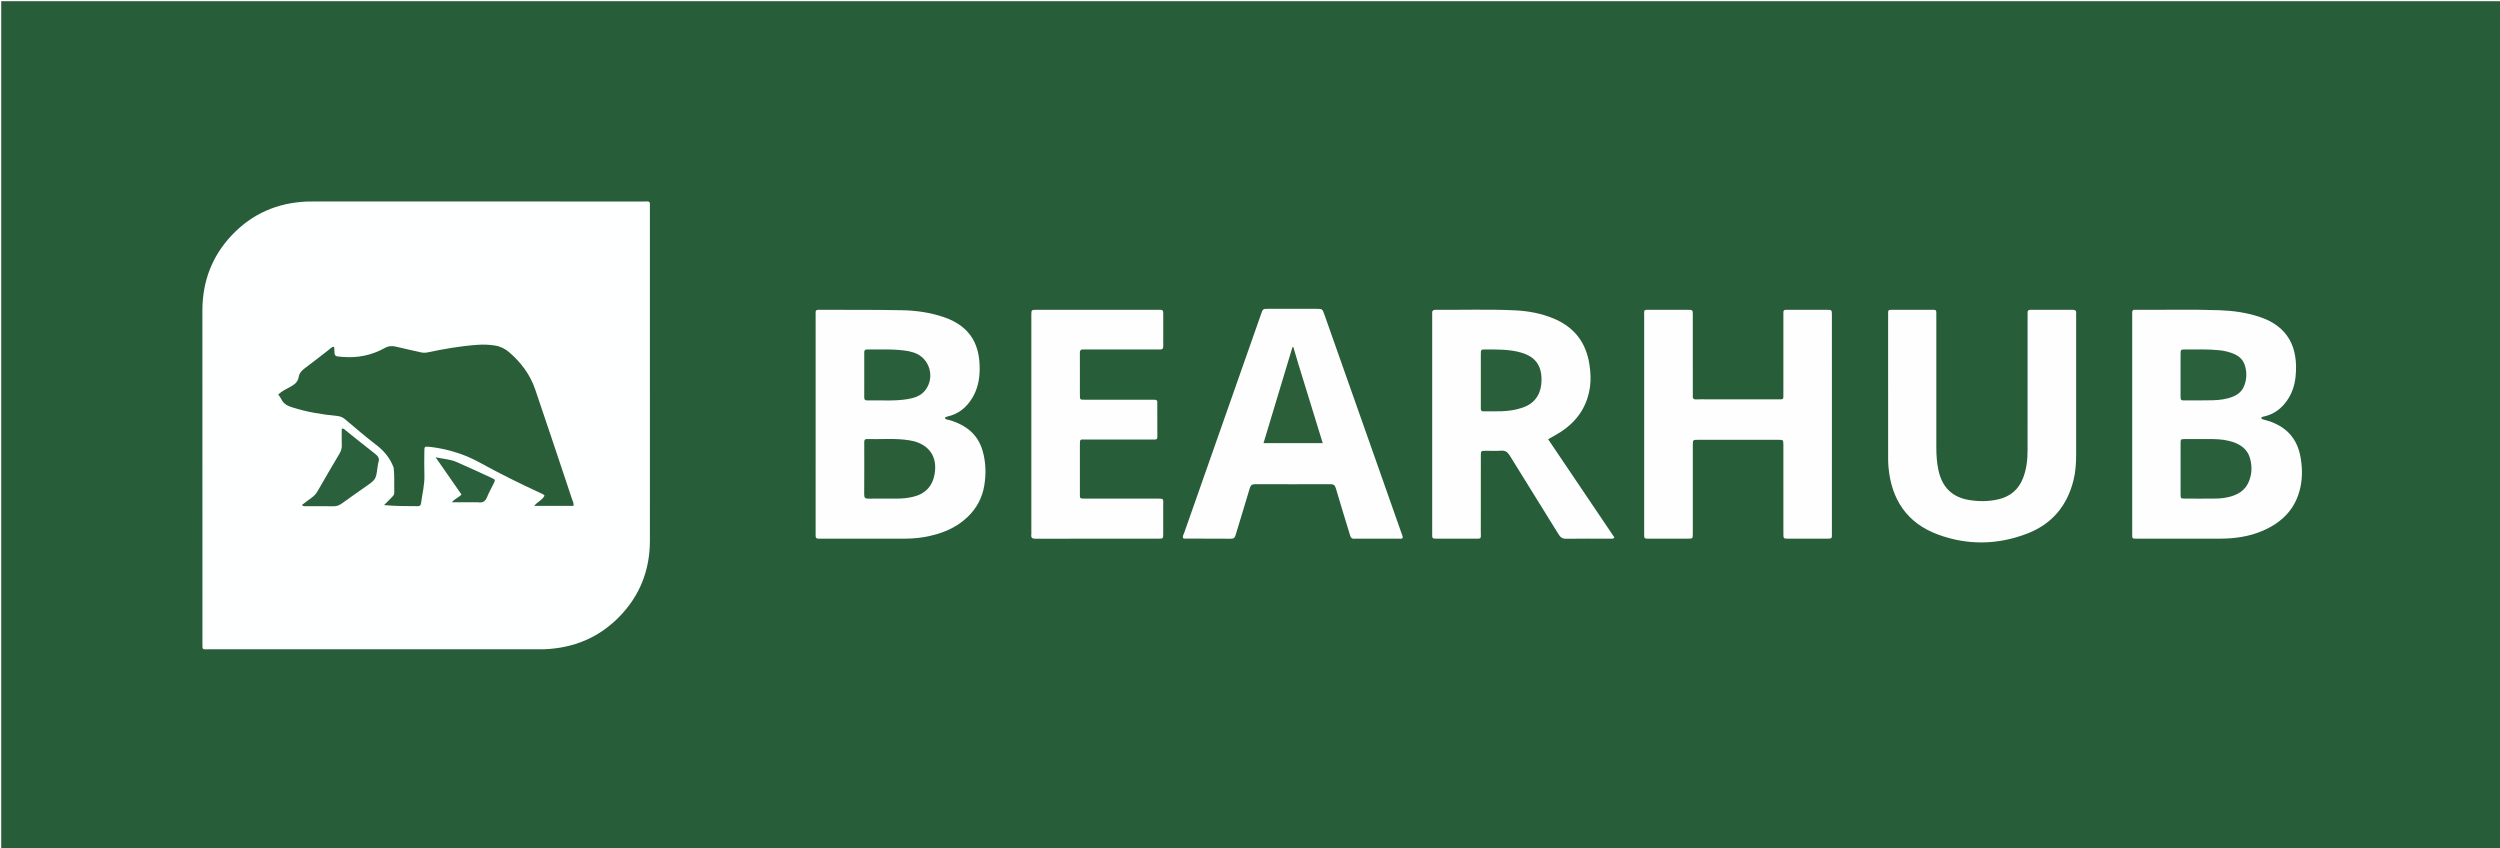
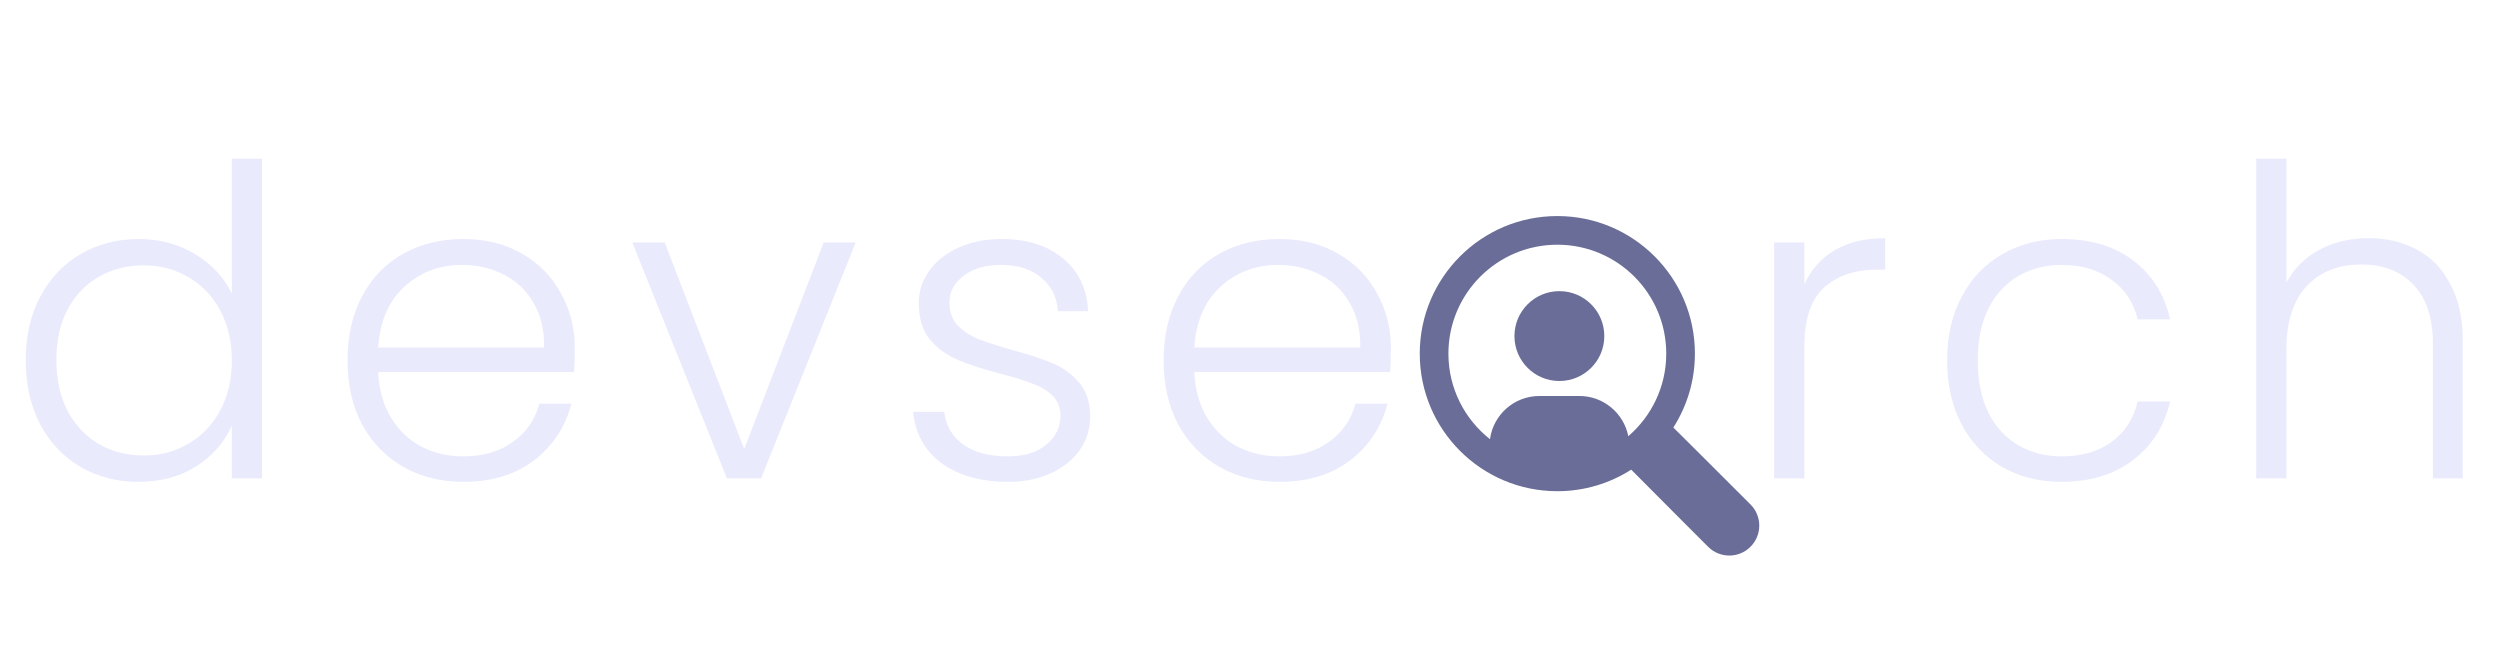
- <svg xmlns="http://www.w3.org/2000/svg" version="1.1" id="Layer_1" x="0px" y="0px" width="100%" viewBox="0 0 4096 1389" enable-background="new 0 0 4096 1389" xml:space="preserve">
-   <path fill="#275D38" opacity="1" stroke="none" d=" M2820,1392   C1880,1392 941,1392 2,1392   C2,928.667 2,465.333 2,2   C1367.333,2 2732.667,2 4098,2   C4098,465.333 4098,928.667 4098,1392   C3672.333,1392 3246.667,1392 2820,1392  z" />
-   <path fill="#FEFFFF" opacity="1" stroke="none" d=" M1064.815,790.001   C1064.811,822.658 1064.843,854.315 1064.794,885.972   C1064.72,934.559 1048.155,976.538 1013.953,1011.216   C980.537,1045.096 939.532,1061.711 892.298,1063.71   C888.638,1063.865 884.968,1063.802 881.302,1063.802   C702.024,1063.805 522.745,1063.818 343.466,1063.778   C330.472,1063.775 331.681,1065.716 331.679,1052.188   C331.656,871.243 331.765,690.298 331.599,509.354   C331.555,461.473 347.082,419.839 380.026,385.11   C413.248,350.088 454.475,332.302 502.584,330.223   C506.576,330.05 510.58,330.118 514.579,330.118   C693.857,330.113 873.136,330.097 1052.415,330.147   C1066.14,330.151 1064.791,327.963 1064.794,342.137   C1064.828,491.091 1064.815,640.046 1064.815,790.001  z" />
-   <path fill="#FDFEFD" opacity="1" stroke="none" d=" M1585.154,847.172   C1564.801,866.559 1540.288,875.299 1513.962,879.967   C1501.456,882.185 1488.797,882.593 1476.11,882.577   C1433.444,882.523 1390.777,882.557 1348.111,882.556   C1345.778,882.555 1343.443,882.483 1341.112,882.541   C1337.849,882.622 1336.152,881.275 1336.318,877.831   C1336.429,875.504 1336.317,873.166 1336.317,870.833   C1336.316,753.5 1336.303,636.167 1336.337,518.834   C1336.341,506.661 1334.755,507.569 1347.577,507.605   C1391.241,507.728 1434.915,507.412 1478.565,508.288   C1501.536,508.749 1524.289,512.08 1546.3,519.562   C1592.605,535.301 1605.82,568.056 1605.069,606.555   C1604.754,622.715 1601.42,638.29 1592.78,652.343   C1583.282,667.79 1570.281,678.455 1552.26,682.414   C1551.007,682.689 1549.834,683.365 1548.659,683.926   C1548.412,684.044 1548.317,684.481 1548.108,684.85   C1549.474,687.665 1552.378,687.419 1554.799,688.071   C1563.208,690.335 1571.159,693.699 1578.674,698.065   C1594.748,707.403 1605.014,721.269 1610.034,739.037   C1615.284,757.621 1615.773,776.471 1612.652,795.463   C1609.354,815.535 1600.329,832.596 1585.154,847.172  z" />
-   <path fill="#FEFEFE" opacity="1" stroke="none" d=" M3576,882.553   C3550.679,882.553 3526.36,882.548 3502.04,882.555   C3492.881,882.557 3493.405,882.979 3493.405,873.811   C3493.405,798.186 3493.404,722.561 3493.404,646.935   C3493.404,604.625 3493.403,562.315 3493.404,520.005   C3493.404,517.673 3493.531,515.334 3493.392,513.01   C3493.175,509.396 3494.274,507.174 3498.375,507.602   C3499.033,507.671 3499.706,507.593 3500.373,507.597   C3545.678,507.871 3591,506.657 3636.285,508.263   C3658.59,509.054 3680.697,512.076 3702.076,519.173   C3748.931,534.726 3766.007,569.419 3761.049,617.357   C3759.591,631.448 3755.199,644.682 3746.975,656.4   C3737.85,669.401 3725.892,678.451 3710.223,682.155   C3708.304,682.609 3706.219,682.659 3704.734,684.668   C3705.615,687.178 3708.092,687.153 3710.102,687.8   C3713.893,689.021 3717.774,689.994 3721.496,691.393   C3747.624,701.211 3763.521,719.675 3768.84,747.237   C3772.099,764.126 3772.61,781.008 3769.093,797.844   C3761.634,833.554 3738.891,856.241 3706.273,870.008   C3684.169,879.337 3660.811,882.494 3636.967,882.543   C3616.978,882.583 3596.989,882.552 3576,882.553  z" />
-   <path fill="#FDFEFD" opacity="1" stroke="none" d=" M2722.008,882.559   C2713.678,882.553 2706.342,882.425 2699.013,882.591   C2695.208,882.677 2693.472,881.303 2693.78,877.391   C2693.963,875.073 2693.802,872.728 2693.802,870.394   C2693.802,753.403 2693.78,636.411 2693.831,519.419   C2693.837,505.994 2692.013,507.679 2705.35,507.613   C2725.348,507.514 2745.347,507.544 2765.345,507.609   C2773.367,507.635 2773.472,507.744 2773.48,515.984   C2773.518,557.648 2773.497,599.312 2773.497,640.976   C2773.497,643.309 2773.699,645.662 2773.461,647.971   C2772.986,652.578 2774.471,654.696 2779.512,654.372   C2785.487,653.987 2791.505,654.285 2797.505,654.285   C2835.502,654.285 2873.5,654.298 2911.497,654.277   C2923.154,654.271 2921.869,655.115 2921.878,644.285   C2921.913,602.622 2921.891,560.958 2921.894,519.294   C2921.894,516.628 2921.937,513.962 2921.935,511.296   C2921.933,508.836 2923.213,507.686 2925.598,507.644   C2927.264,507.614 2928.931,507.59 2930.597,507.59   C2951.263,507.586 2971.928,507.554 2992.593,507.603   C3001.28,507.624 3001.374,507.705 3001.382,516.347   C3001.418,557.677 3001.398,599.008 3001.399,640.338   C3001.399,717.332 3001.41,794.327 3001.386,871.321   C3001.383,883.314 3002.779,882.548 2990.056,882.556   C2970.058,882.568 2950.059,882.598 2930.061,882.538   C2922.014,882.514 2921.915,882.415 2921.909,874.316   C2921.875,828.319 2921.892,782.322 2921.892,736.326   C2921.892,733.992 2921.915,731.659 2921.887,729.326   C2921.784,720.676 2921.778,720.582 2913.105,720.575   C2869.441,720.541 2825.778,720.541 2782.114,720.576   C2773.607,720.583 2773.52,720.68 2773.514,729.5   C2773.483,775.83 2773.499,822.16 2773.499,868.49   C2773.499,870.823 2773.554,873.158 2773.485,875.489   C2773.281,882.336 2773.262,882.476 2766.001,882.527   C2751.67,882.629 2737.338,882.558 2722.008,882.559  z" />
-   <path fill="#FDFEFD" opacity="1" stroke="none" d=" M2346.49,672   C2346.491,620.687 2346.491,570.374 2346.491,520.062   C2346.491,518.063 2346.66,516.047 2346.462,514.068   C2346.005,509.478 2347.6,507.471 2352.56,507.524   C2395.869,507.993 2439.209,506.378 2482.483,508.476   C2503.776,509.508 2524.739,513.342 2544.734,521.553   C2579.206,535.709 2598.88,561.137 2604.226,597.898   C2605.911,609.49 2606.703,621.106 2605.185,632.749   C2600.902,665.581 2584.031,690.371 2556.415,708.09   C2550.268,712.034 2543.77,715.433 2536.458,719.644   C2572.712,773.377 2608.928,827.053 2645.034,880.567   C2642.692,883.503 2640.197,882.5 2638.059,882.507   C2614.069,882.584 2590.076,882.347 2566.091,882.7   C2559.91,882.791 2556.665,880.461 2553.532,875.375   C2526.99,832.281 2500.054,789.431 2473.549,746.315   C2469.977,740.504 2466.147,737.885 2459.234,738.409   C2450.952,739.036 2442.585,738.492 2434.256,738.577   C2426.312,738.658 2426.21,738.726 2426.202,747.039   C2426.164,788.022 2426.254,829.006 2426.146,869.989   C2426.109,884.393 2428.328,882.433 2413.381,882.528   C2394.723,882.647 2376.063,882.55 2357.405,882.559   C2345.248,882.565 2346.499,883.06 2346.496,871.917   C2346.48,805.611 2346.49,739.305 2346.49,672  z" />
-   <path fill="#FDFEFD" opacity="1" stroke="none" d=" M2212.32,878.231   C2204.231,851.635 2196.193,825.904 2188.638,800.033   C2187.134,794.882 2184.861,793.239 2179.659,793.261   C2138.666,793.435 2097.671,793.429 2056.678,793.27   C2051.557,793.25 2049.126,794.727 2047.602,799.948   C2040.14,825.5 2032.094,850.88 2024.499,876.394   C2023.296,880.432 2021.908,882.673 2017.204,882.634   C1991.544,882.421 1965.882,882.477 1940.22,882.4   C1939.608,882.399 1938.998,881.936 1938.348,881.673   C1937.207,878.122 1939.41,875.205 1940.465,872.198   C1982.328,752.87 2024.288,633.577 2066.241,514.281   C2069.15,506.012 2069.174,505.981 2078.071,505.974   C2104.067,505.953 2130.062,505.963 2156.059,505.968   C2166.58,505.97 2166.585,505.977 2169.982,515.602   C2197.894,594.683 2225.815,673.76 2253.708,752.847   C2268.097,793.645 2282.43,834.462 2296.808,875.264   C2297.469,877.14 2298.454,878.919 2298.141,881.098   C2296.554,883.591 2293.98,882.495 2291.866,882.503   C2268.537,882.591 2245.207,882.6 2221.877,882.511   C2218.454,882.499 2214.262,883.918 2212.32,878.231  z" />
-   <path fill="#FEFEFE" opacity="1" stroke="none" d=" M3093.498,574   C3093.498,554.343 3093.483,535.686 3093.504,517.029   C3093.515,507.044 3092.727,507.594 3102.424,507.593   C3122.747,507.59 3143.069,507.589 3163.392,507.593   C3173.11,507.595 3172.475,506.963 3172.476,516.864   C3172.482,588.825 3172.488,660.787 3172.475,732.749   C3172.473,745.435 3173.271,758.039 3175.961,770.473   C3181.868,797.774 3198.032,814.562 3225.995,819.178   C3242.263,821.863 3258.507,821.808 3274.596,817.96   C3293.75,813.379 3307.151,802.065 3314.43,783.579   C3320.267,768.755 3321.962,753.299 3321.967,737.555   C3321.99,665.26 3321.986,592.966 3321.993,520.671   C3321.994,518.006 3322.163,515.329 3321.972,512.678   C3321.682,508.652 3323.657,507.49 3327.344,507.56   C3334.671,507.699 3342.003,507.592 3349.332,507.592   C3364.657,507.592 3379.984,507.716 3395.306,507.526   C3400.02,507.468 3402.165,509.038 3401.585,513.878   C3401.388,515.52 3401.559,517.206 3401.559,518.872   C3401.558,594.165 3401.549,669.458 3401.564,744.752   C3401.567,759.118 3400.646,773.418 3397.108,787.368   C3386.561,828.954 3361.74,858.654 3321.607,874.15   C3273.166,892.854 3223.681,893.695 3175.104,875.762   C3124.33,857.018 3098.669,818.165 3094.07,764.884   C3093.355,756.605 3093.527,748.239 3093.52,739.913   C3093.477,684.942 3093.498,629.971 3093.498,574  z" />
-   <path fill="#FDFEFD" opacity="1" stroke="none" d=" M1891.146,654.932   C1894.263,655.045 1896.091,655.732 1896.097,658.294   C1896.149,677.622 1896.125,696.949 1896.185,716.277   C1896.195,719.442 1894.458,720.197 1891.755,720.12   C1889.425,720.053 1887.09,720.123 1884.758,720.123   C1849.767,720.124 1814.776,720.092 1779.786,720.143   C1768.981,720.159 1769.307,718.512 1769.304,730.042   C1769.296,755.702 1769.284,781.361 1769.308,807.021   C1769.318,817.485 1768.454,816.893 1778.91,816.897   C1817.566,816.911 1856.222,816.912 1894.878,816.898   C1907.55,816.894 1905.761,816.761 1905.808,827.505   C1905.875,843.167 1905.867,858.83 1905.807,874.492   C1905.777,882.345 1905.693,882.523 1898.407,882.528   C1831.092,882.574 1763.777,882.508 1696.462,882.64   C1691.369,882.65 1688.996,881.256 1689.703,875.919   C1689.964,873.955 1689.743,871.926 1689.743,869.927   C1689.742,753.292 1689.743,636.657 1689.743,520.022   C1689.743,518.689 1689.729,517.355 1689.745,516.023   C1689.851,507.676 1689.853,507.604 1698.664,507.601   C1761.98,507.579 1825.296,507.588 1888.612,507.589   C1892.611,507.589 1896.615,507.719 1900.608,507.565   C1904.427,507.418 1905.892,508.984 1905.866,512.85   C1905.743,531.177 1905.766,549.506 1905.842,567.834   C1905.857,571.27 1904.343,572.634 1901.063,572.542   C1898.732,572.476 1896.398,572.556 1894.066,572.556   C1856.742,572.558 1819.419,572.557 1782.096,572.558   C1779.763,572.558 1777.419,572.715 1775.1,572.536   C1770.766,572.199 1769.188,574.148 1769.264,578.38   C1769.426,587.375 1769.303,596.374 1769.302,605.372   C1769.3,618.701 1769.296,632.031 1769.304,645.361   C1769.31,655.606 1768.759,654.894 1779.25,654.898   C1816.24,654.913 1853.23,654.909 1891.146,654.932  z" />
-   <path fill="#295E39" opacity="1" stroke="none" d=" M644.957,766.105   C638.813,749.957 628.783,738.225 615.622,728.274   C598.367,715.226 582.075,700.899 565.466,687.005   C561.78,683.922 557.991,682.103 553.026,681.607   C527.836,679.091 502.93,675.177 478.677,667.366   C470.924,664.869 464.741,661.785 461.086,654.332   C459.783,651.677 457.868,649.322 455.873,646.283   C462.115,640.61 469.623,637.046 476.765,633.157   C483.302,629.597 488.12,625.283 489.371,617.702   C490.412,611.396 494.156,607.198 499.238,603.439   C512.358,593.736 525.106,583.532 538.067,573.611   C540.656,571.629 542.883,569.044 546.048,568.108   C548.064,568.583 547.646,570.129 547.679,571.328   C548.038,584.525 548.103,583.624 560.769,584.721   C585.743,586.883 608.995,582.179 630.771,569.998   C636.989,566.521 643.098,566.48 649.873,568.211   C662.761,571.504 675.836,574.058 688.791,577.104   C692.778,578.041 696.612,578.224 700.625,577.365   C727.661,571.584 754.854,566.908 782.489,564.94   C792.217,564.247 801.821,564.646 811.353,566.179   C820.057,567.578 827.784,571.587 834.468,577.328   C853.771,593.906 868.615,613.814 876.847,637.967   C897.24,697.798 917.191,757.781 937.211,817.738   C938.328,821.083 940.394,824.341 939.663,828.764   C918.507,828.764 897.498,828.764 875.304,828.764   C880.597,822.041 888.527,819.38 892.232,811.974   C889.877,809.248 886.62,808.34 883.738,807.007   C850.815,791.773 818.339,775.695 786.552,758.161   C761.571,744.381 734.64,735.879 706.242,732.332   C705.581,732.25 704.916,732.201 704.253,732.14   C695.364,731.326 695.293,731.325 695.248,739.987   C695.182,752.648 694.843,765.325 695.328,777.968   C695.935,793.817 691.855,809.011 689.85,824.495   C689.449,827.588 688.091,829.338 684.761,829.332   C666.573,829.299 648.385,829.317 629.243,827.538   C633.56,823.164 637.812,818.723 642.222,814.445   C644.45,812.285 646.105,810.149 645.996,806.753   C645.567,793.45 646.634,780.123 644.957,766.105  z" />
-   <path fill="#2B603C" opacity="1" stroke="none" d=" M618.597,765.128   C615.897,785.457 615.897,785.458 599.785,796.804   C586.461,806.188 573.054,815.457 559.858,825.017   C555.621,828.088 551.361,829.574 546.059,829.473   C531.09,829.188 516.113,829.404 501.139,829.335   C499.291,829.326 497.204,830.08 494.67,827.374   C499.897,823.428 504.941,819.395 510.224,815.704   C514.683,812.589 518.04,808.751 520.757,804.01   C532.493,783.529 544.375,763.129 556.428,742.833   C558.912,738.65 560.086,734.526 559.953,729.684   C559.702,720.515 559.881,711.334 559.881,702.292   C563.682,701.733 564.962,704.074 566.674,705.434   C582.564,718.057 598.245,730.947 614.32,743.328   C619.349,747.201 622.235,750.995 620.054,757.459   C619.318,759.639 619.17,762.018 618.597,765.128  z" />
-   <path fill="#2B603C" opacity="1" stroke="none" d=" M783.255,822.965   C768.837,822.965 755.335,822.965 740.295,822.965   C745.314,816.938 751.337,815.206 756.128,810.212   C742.529,790.673 728.792,770.935 713.663,749.199   C726.511,752.017 737.528,752.403 747.551,756.758   C767.022,765.218 786.262,774.21 805.559,783.067   C811.792,785.927 811.787,786.075 808.714,792.406   C805.09,799.869 800.945,807.111 797.813,814.771   C795.145,821.296 791.094,824.182 783.255,822.965  z" />
-   <path fill="#295E39" opacity="1" stroke="none" d=" M1490.143,721.44   C1493.267,722.086 1495.585,722.413 1497.818,723.041   C1523.636,730.305 1535.72,749.437 1531.367,776.079   C1528.019,796.574 1515.956,809.358 1495.536,814.068   C1487.063,816.022 1478.468,816.889 1469.787,816.906   C1454.135,816.937 1438.48,816.782 1422.831,816.985   C1417.83,817.051 1415.841,815.656 1415.889,810.222   C1416.138,781.917 1416.02,753.608 1415.985,725.301   C1415.981,722.068 1416.065,719.233 1420.506,719.367   C1443.434,720.057 1466.449,717.592 1490.143,721.44  z" />
-   <path fill="#2A5F3B" opacity="1" stroke="none" d=" M1488.384,575.286   C1491.771,576.187 1494.38,576.75 1496.911,577.557   C1523.135,585.919 1532.846,618.33 1515.543,639.869   C1508.394,648.768 1498.148,651.999 1487.567,653.813   C1465.419,657.612 1443.016,655.468 1420.724,656.008   C1416.385,656.113 1415.96,653.7 1415.968,650.305   C1416.026,626.314 1415.999,602.322 1416,578.33   C1416,577.997 1416.029,577.663 1416.011,577.331   C1415.834,573.997 1417.375,572.5 1420.742,572.545   C1443.039,572.841 1465.4,571.38 1488.384,575.286  z" />
-   <path fill="#295F3A" opacity="1" stroke="none" d=" M3615.989,719.334   C3628.645,719.337 3640.325,719.452 3651.709,722.289   C3667.974,726.342 3681.715,733.851 3686.552,751.417   C3690.187,764.617 3689.552,777.845 3683.888,790.446   C3677.959,803.637 3666.747,810.331 3653.315,813.867   C3645.886,815.823 3638.248,816.74 3630.602,816.84   C3613.63,817.063 3596.653,817.001 3579.68,816.896   C3572.836,816.853 3572.682,816.663 3572.664,809.399   C3572.596,781.775 3572.591,754.149 3572.671,726.525   C3572.692,719.575 3572.877,719.438 3580.045,719.367   C3591.693,719.25 3603.343,719.334 3615.989,719.334  z" />
-   <path fill="#2B603C" opacity="1" stroke="none" d=" M3584.348,655.993   C3583.061,655.992 3582.728,655.988 3582.395,655.993   C3572.218,656.153 3572.61,656.555 3572.617,646.262   C3572.633,624.276 3572.572,602.29 3572.652,580.305   C3572.68,572.716 3572.829,572.548 3580.472,572.56   C3599.12,572.588 3617.784,571.97 3636.393,573.854   C3645.079,574.733 3653.431,576.848 3661.374,580.425   C3670.051,584.333 3675.906,590.848 3678.457,600.097   C3681.471,611.026 3680.982,621.824 3676.773,632.382   C3673.353,640.959 3666.846,646.374 3658.499,649.789   C3647.856,654.143 3636.613,655.499 3625.274,655.787   C3611.957,656.125 3598.627,655.947 3584.348,655.993  z" />
-   <path fill="#2A5F3B" opacity="1" stroke="none" d=" M2492.32,668.567   C2471.491,675.403 2450.733,673.758 2430.126,673.946   C2427.099,673.974 2426.078,672.262 2426.185,669.506   C2426.223,668.508 2426.167,667.507 2426.167,666.507   C2426.166,637.85 2426.131,609.193 2426.189,580.536   C2426.204,572.747 2426.333,572.548 2433.719,572.575   C2453.355,572.646 2473.043,572.098 2492.224,577.692   C2514.725,584.255 2525.473,597.929 2525.632,621.367   C2525.789,644.386 2515.606,661.656 2492.32,668.567  z" />
-   <path fill="#2A5F3A" opacity="1" stroke="none" d=" M2126.829,595.107   C2140.399,639.013 2153.677,682.17 2167.185,726.072   C2134.552,726.072 2103.021,726.072 2070.128,726.072   C2086.033,673.325 2101.78,621.1 2117.527,568.875   C2118.023,568.799 2118.52,568.723 2119.016,568.648   C2121.523,577.217 2124.031,585.787 2126.829,595.107  z" />
+ <svg xmlns="http://www.w3.org/2000/svg" width="162" height="42" viewBox="0 0 162 42" fill="none">
+   <path d="M1.665 23.328C1.665 21.76 1.982 20.388 2.617 19.212C3.251 18.017 4.119 17.103 5.221 16.468C6.341 15.815 7.601 15.488 9.001 15.488C10.345 15.488 11.558 15.815 12.641 16.468C13.723 17.121 14.517 17.971 15.021 19.016V10.28H16.981V31H15.021V27.584C14.554 28.648 13.789 29.525 12.725 30.216C11.661 30.888 10.41 31.224 8.973 31.224C7.573 31.224 6.313 30.897 5.193 30.244C4.091 29.591 3.223 28.667 2.589 27.472C1.973 26.277 1.665 24.896 1.665 23.328ZM15.021 23.356C15.021 22.124 14.769 21.041 14.265 20.108C13.761 19.175 13.07 18.456 12.193 17.952C11.334 17.448 10.382 17.196 9.337 17.196C8.254 17.196 7.283 17.439 6.425 17.924C5.566 18.409 4.885 19.119 4.381 20.052C3.895 20.967 3.653 22.059 3.653 23.328C3.653 24.579 3.895 25.68 4.381 26.632C4.885 27.565 5.566 28.284 6.425 28.788C7.283 29.273 8.254 29.516 9.337 29.516C10.382 29.516 11.334 29.264 12.193 28.76C13.07 28.256 13.761 27.537 14.265 26.604C14.769 25.671 15.021 24.588 15.021 23.356ZM37.247 22.572C37.247 23.244 37.228 23.757 37.191 24.112H24.507C24.563 25.269 24.843 26.259 25.347 27.08C25.851 27.901 26.514 28.527 27.335 28.956C28.157 29.367 29.052 29.572 30.023 29.572C31.293 29.572 32.356 29.264 33.215 28.648C34.093 28.032 34.671 27.201 34.951 26.156H37.023C36.65 27.649 35.847 28.872 34.615 29.824C33.402 30.757 31.871 31.224 30.023 31.224C28.586 31.224 27.298 30.907 26.159 30.272C25.02 29.619 24.125 28.704 23.471 27.528C22.837 26.333 22.519 24.943 22.519 23.356C22.519 21.769 22.837 20.379 23.471 19.184C24.106 17.989 24.992 17.075 26.131 16.44C27.27 15.805 28.567 15.488 30.023 15.488C31.479 15.488 32.748 15.805 33.831 16.44C34.932 17.075 35.773 17.933 36.351 19.016C36.949 20.08 37.247 21.265 37.247 22.572ZM35.259 22.516C35.278 21.377 35.044 20.407 34.559 19.604C34.093 18.801 33.449 18.195 32.627 17.784C31.806 17.373 30.91 17.168 29.939 17.168C28.483 17.168 27.242 17.635 26.215 18.568C25.189 19.501 24.619 20.817 24.507 22.516H35.259ZM48.225 29.096L53.377 15.712H55.449L49.317 31H47.105L40.973 15.712H43.073L48.225 29.096ZM65.33 31.224C63.575 31.224 62.138 30.823 61.018 30.02C59.916 29.199 59.3 28.088 59.17 26.688H61.186C61.279 27.547 61.68 28.247 62.39 28.788C63.118 29.311 64.088 29.572 65.302 29.572C66.366 29.572 67.196 29.32 67.794 28.816C68.41 28.312 68.718 27.687 68.718 26.94C68.718 26.417 68.55 25.988 68.214 25.652C67.878 25.316 67.448 25.055 66.926 24.868C66.422 24.663 65.731 24.448 64.854 24.224C63.715 23.925 62.791 23.627 62.082 23.328C61.372 23.029 60.766 22.591 60.262 22.012C59.776 21.415 59.534 20.621 59.534 19.632C59.534 18.885 59.758 18.195 60.206 17.56C60.654 16.925 61.288 16.421 62.11 16.048C62.931 15.675 63.864 15.488 64.91 15.488C66.552 15.488 67.878 15.908 68.886 16.748C69.894 17.569 70.435 18.708 70.51 20.164H68.55C68.494 19.268 68.139 18.549 67.486 18.008C66.851 17.448 65.974 17.168 64.854 17.168C63.864 17.168 63.062 17.401 62.446 17.868C61.83 18.335 61.522 18.913 61.522 19.604C61.522 20.201 61.699 20.696 62.054 21.088C62.427 21.461 62.884 21.76 63.426 21.984C63.967 22.189 64.695 22.423 65.61 22.684C66.711 22.983 67.588 23.272 68.242 23.552C68.895 23.832 69.455 24.243 69.922 24.784C70.388 25.325 70.631 26.044 70.65 26.94C70.65 27.761 70.426 28.499 69.978 29.152C69.53 29.787 68.904 30.291 68.102 30.664C67.299 31.037 66.375 31.224 65.33 31.224ZM90.131 22.572C90.131 23.244 90.112 23.757 90.075 24.112H77.391C77.447 25.269 77.727 26.259 78.231 27.08C78.735 27.901 79.398 28.527 80.219 28.956C81.04 29.367 81.936 29.572 82.907 29.572C84.176 29.572 85.24 29.264 86.099 28.648C86.976 28.032 87.555 27.201 87.835 26.156H89.907C89.534 27.649 88.731 28.872 87.499 29.824C86.286 30.757 84.755 31.224 82.907 31.224C81.47 31.224 80.182 30.907 79.043 30.272C77.904 29.619 77.008 28.704 76.355 27.528C75.72 26.333 75.403 24.943 75.403 23.356C75.403 21.769 75.72 20.379 76.355 19.184C76.99 17.989 77.876 17.075 79.015 16.44C80.154 15.805 81.451 15.488 82.907 15.488C84.363 15.488 85.632 15.805 86.715 16.44C87.816 17.075 88.656 17.933 89.235 19.016C89.832 20.08 90.131 21.265 90.131 22.572ZM88.143 22.516C88.162 21.377 87.928 20.407 87.443 19.604C86.976 18.801 86.332 18.195 85.511 17.784C84.69 17.373 83.794 17.168 82.823 17.168C81.367 17.168 80.126 17.635 79.099 18.568C78.072 19.501 77.503 20.817 77.391 22.516H88.143ZM116.924 18.428C117.354 17.476 118.007 16.739 118.884 16.216C119.78 15.693 120.872 15.432 122.16 15.432V17.476H121.628C120.21 17.476 119.071 17.859 118.212 18.624C117.354 19.389 116.924 20.668 116.924 22.46V31H114.964V15.712H116.924V18.428ZM126.173 23.356C126.173 21.769 126.49 20.388 127.125 19.212C127.759 18.017 128.637 17.103 129.757 16.468C130.877 15.815 132.155 15.488 133.593 15.488C135.478 15.488 137.027 15.955 138.241 16.888C139.473 17.821 140.266 19.091 140.621 20.696H138.521C138.259 19.595 137.69 18.736 136.813 18.12C135.954 17.485 134.881 17.168 133.593 17.168C132.566 17.168 131.642 17.401 130.821 17.868C129.999 18.335 129.346 19.035 128.861 19.968C128.394 20.883 128.161 22.012 128.161 23.356C128.161 24.7 128.394 25.839 128.861 26.772C129.346 27.705 129.999 28.405 130.821 28.872C131.642 29.339 132.566 29.572 133.593 29.572C134.881 29.572 135.954 29.264 136.813 28.648C137.69 28.013 138.259 27.136 138.521 26.016H140.621C140.266 27.584 139.473 28.844 138.241 29.796C137.009 30.748 135.459 31.224 133.593 31.224C132.155 31.224 130.877 30.907 129.757 30.272C128.637 29.619 127.759 28.704 127.125 27.528C126.49 26.333 126.173 24.943 126.173 23.356ZM153.481 15.432C154.638 15.432 155.674 15.675 156.589 16.16C157.522 16.645 158.25 17.392 158.773 18.4C159.314 19.389 159.585 20.603 159.585 22.04V31H157.653V22.264C157.653 20.603 157.233 19.333 156.393 18.456C155.571 17.579 154.442 17.14 153.005 17.14C151.53 17.14 150.354 17.607 149.477 18.54C148.599 19.473 148.161 20.845 148.161 22.656V31H146.201V10.28H148.161V18.316C148.646 17.401 149.355 16.692 150.289 16.188C151.241 15.684 152.305 15.432 153.481 15.432Z" fill="#EAEAFD" />
+   <path d="M103.959 21.777C103.959 23.386 102.656 24.689 101.047 24.689C99.439 24.689 98.136 23.386 98.136 21.777C98.136 20.169 99.439 18.866 101.047 18.866C102.655 18.866 103.959 20.169 103.959 21.777ZM113.431 35.431C113.052 35.81 112.555 36 112.059 36C111.562 36 111.065 35.81 110.686 35.431C110.686 35.431 105.742 30.482 105.703 30.433C104.32 31.316 102.678 31.83 100.915 31.83C95.991 31.83 92 27.839 92 22.915C92 17.991 95.992 14 100.915 14C105.838 14 109.83 17.991 109.83 22.915C109.83 24.678 109.316 26.32 108.433 27.703C108.482 27.742 113.431 32.687 113.431 32.687C114.19 33.444 114.19 34.673 113.431 35.431ZM107.973 22.915C107.973 19.017 104.813 15.857 100.915 15.857C97.017 15.857 93.857 19.017 93.857 22.915C93.857 25.165 94.911 27.167 96.55 28.459C96.764 26.879 98.114 25.66 99.753 25.66H102.341C103.913 25.66 105.221 26.78 105.514 28.266C107.019 26.971 107.973 25.055 107.973 22.915Z" fill="#696D97" />
</svg>
